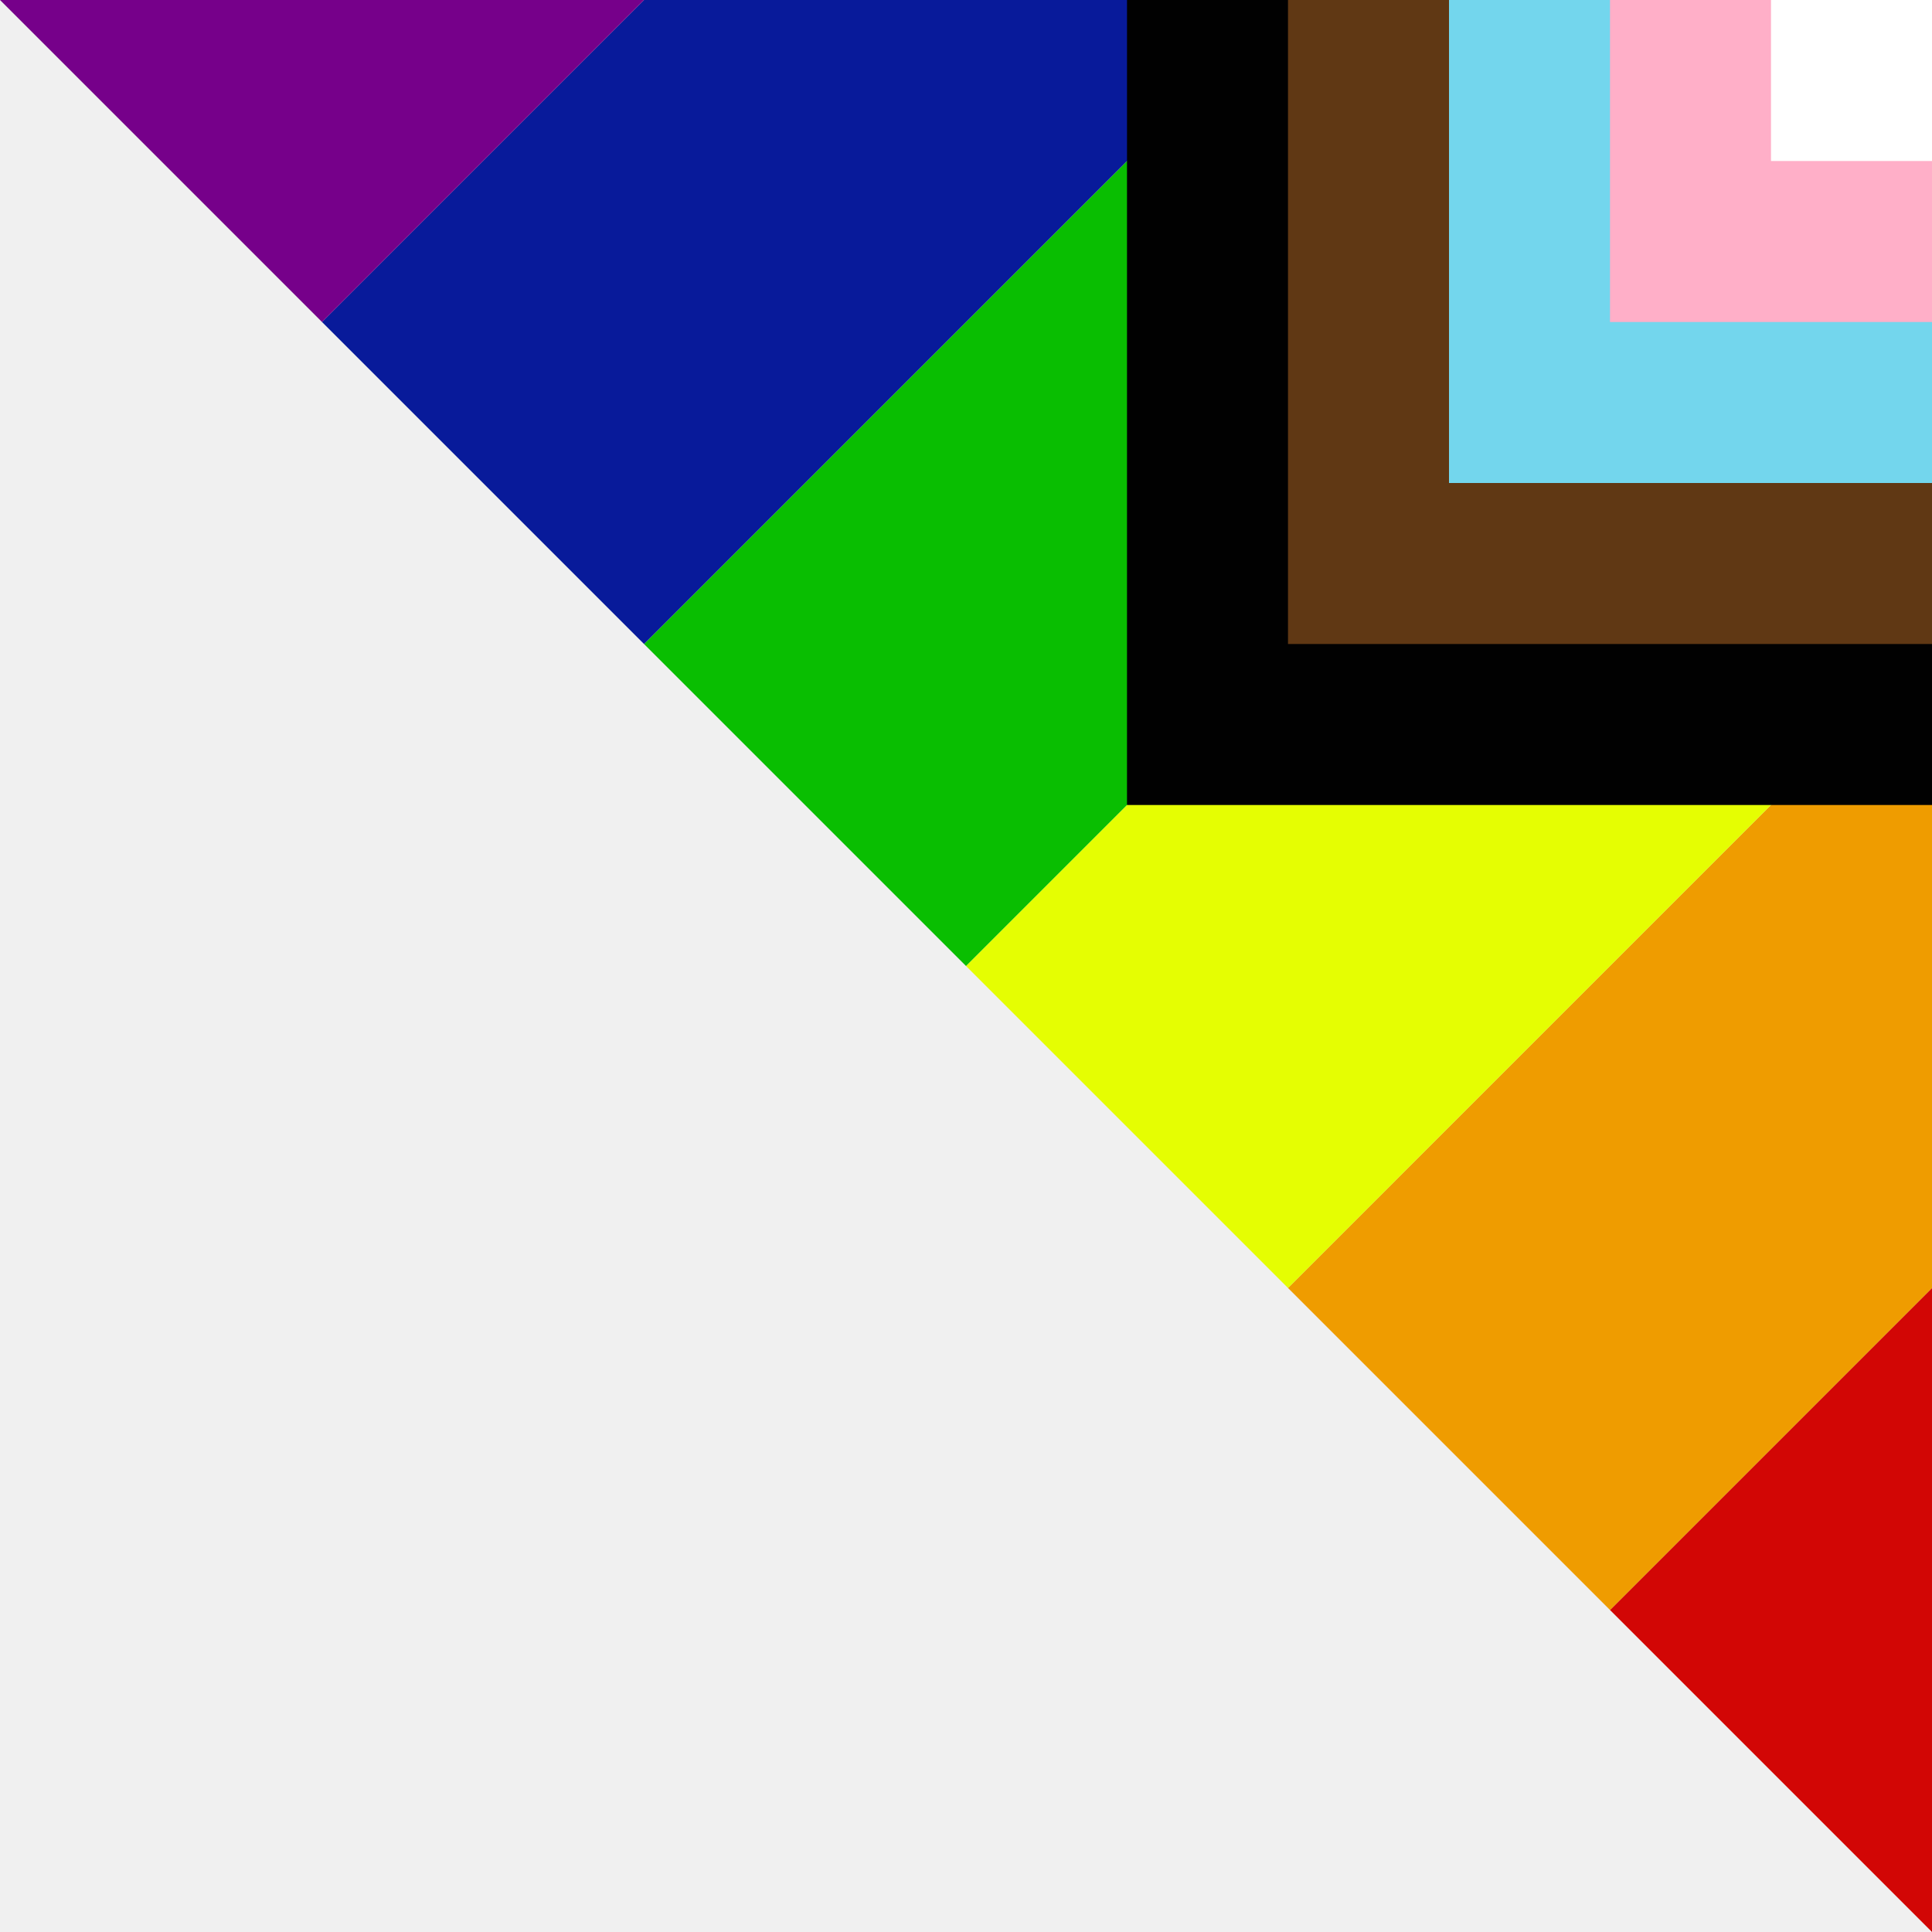
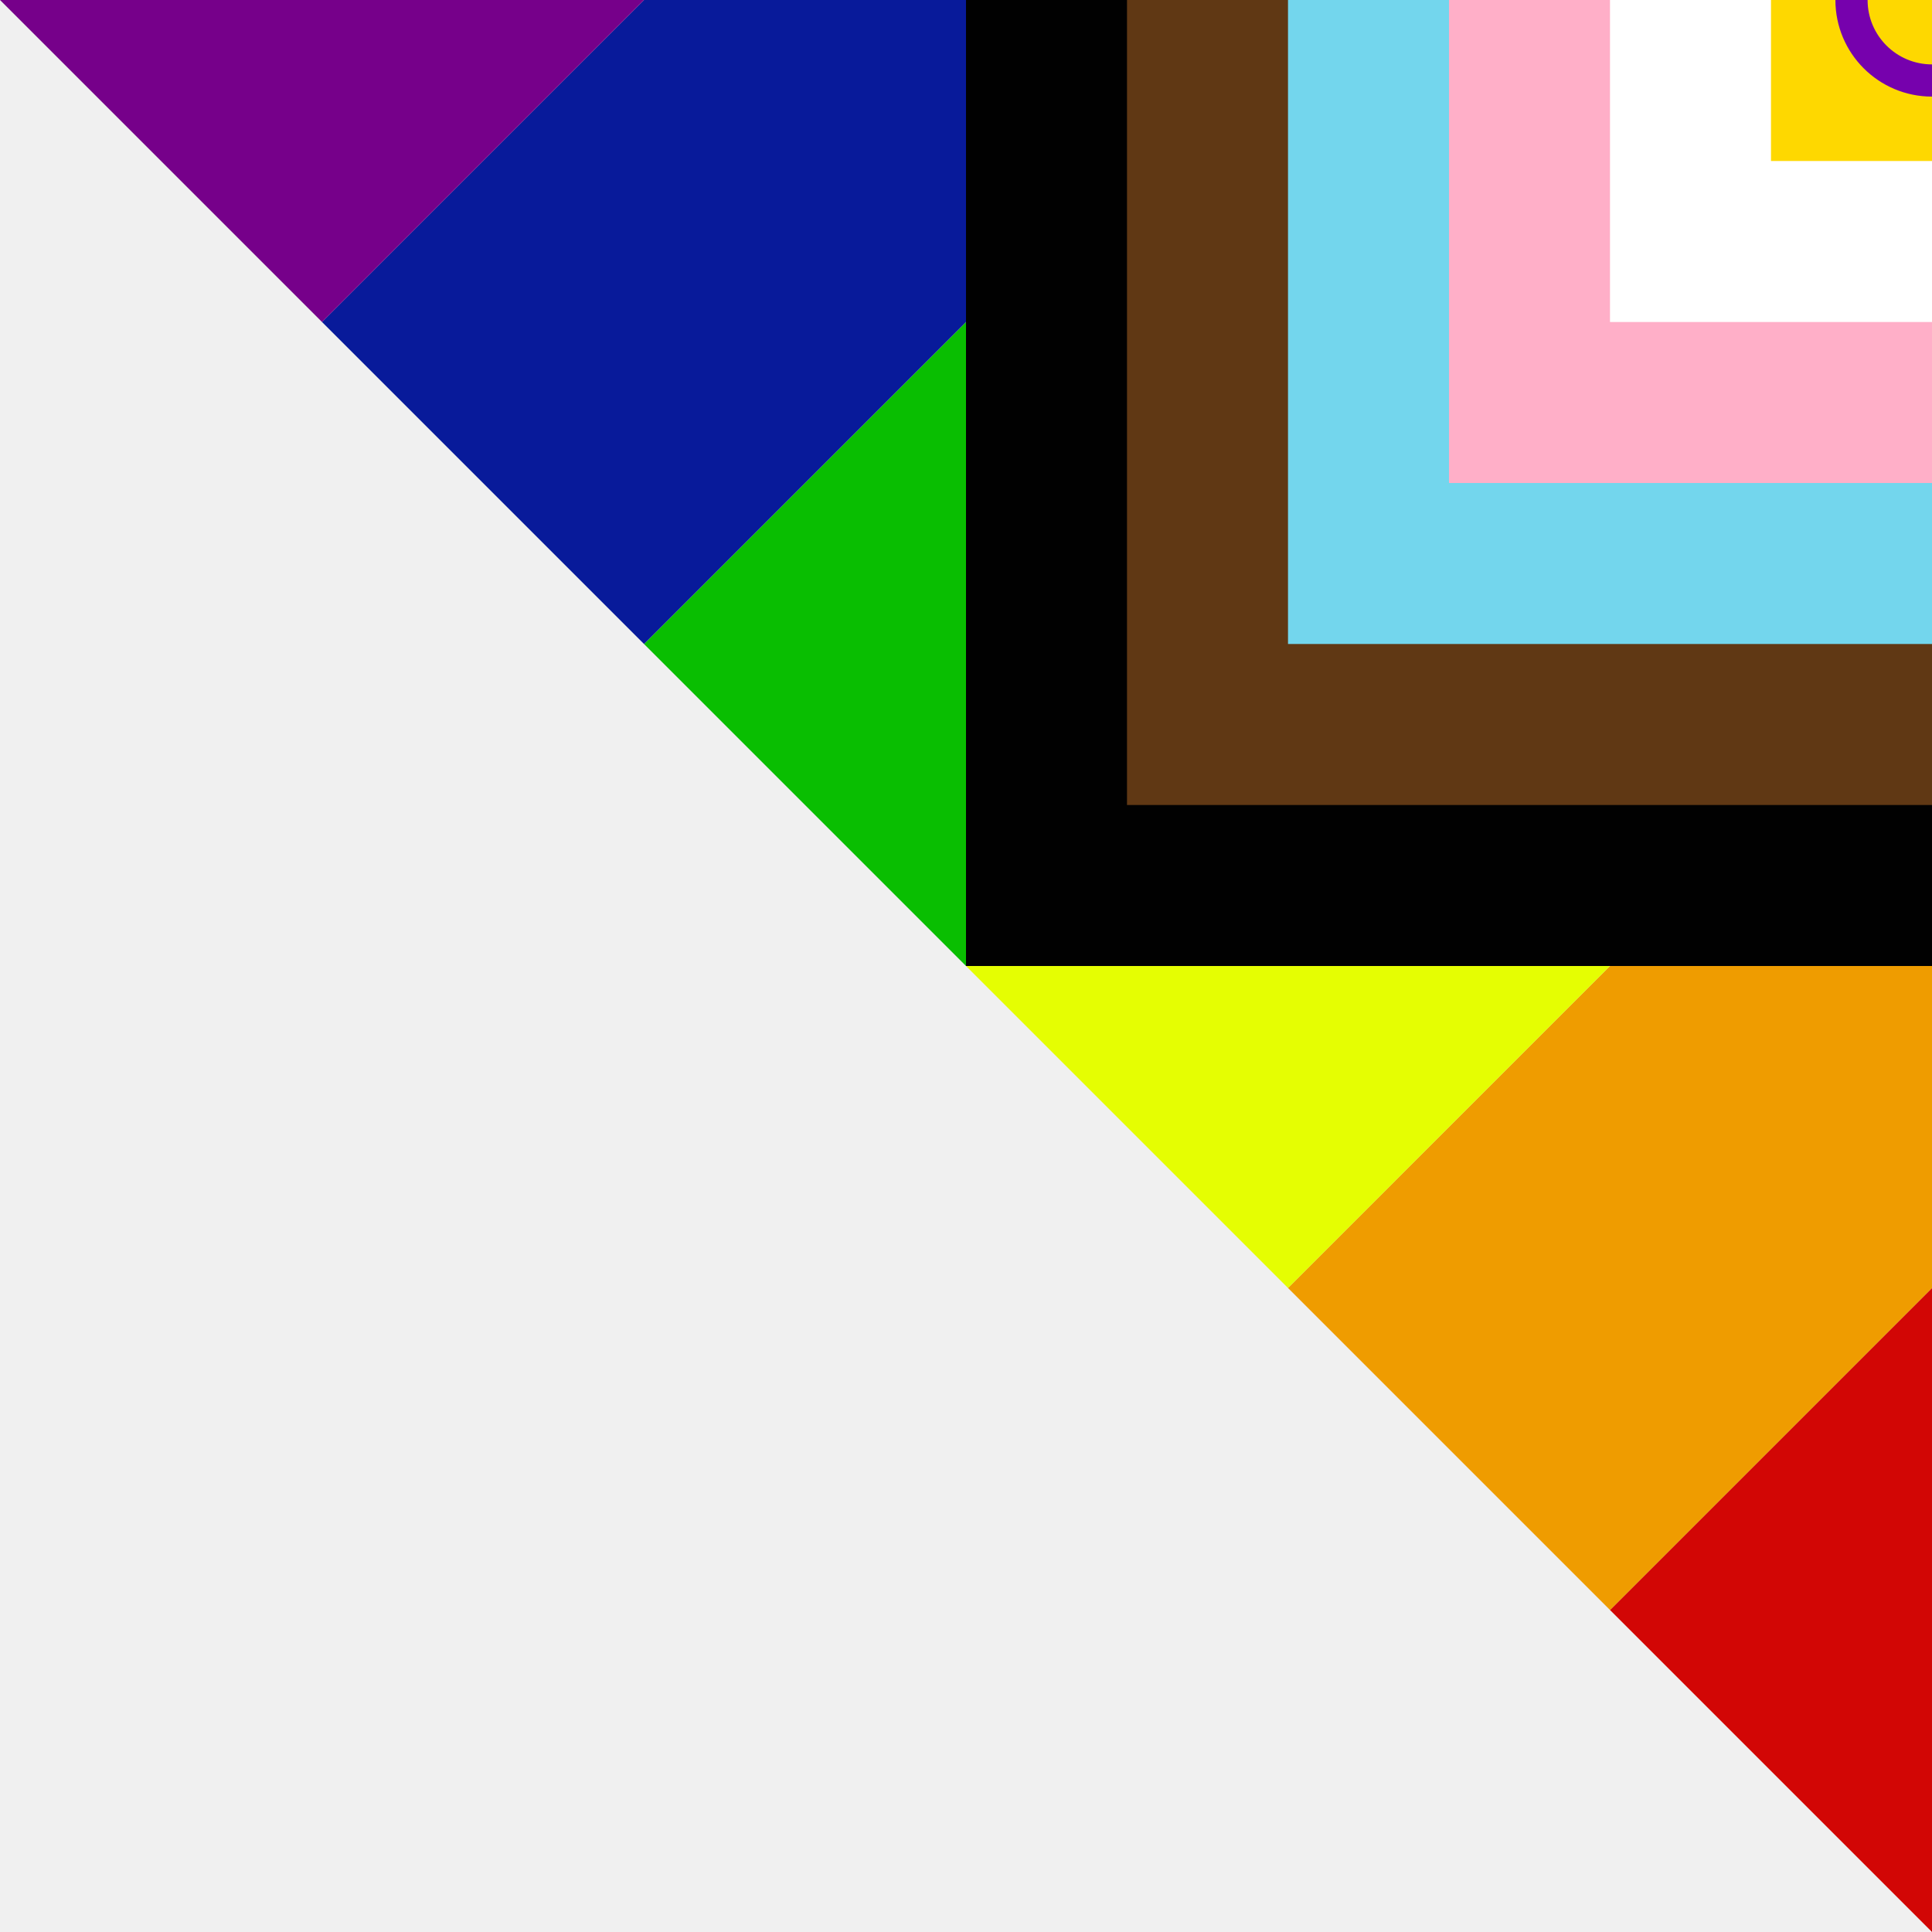
<svg xmlns="http://www.w3.org/2000/svg" viewBox="0 0 120 120" width="120" height="120">
  <path id="red" d="M120,80 L100,100 L120,120 Z" style="fill:#d20605" />
  <path id="orange" d="M120,80 V40 L80,80 L100,100 Z" style="fill:#ef9c00" />
  <path id="yellow" d="M120,40 V0 L60,60 L80,80 Z" style="fill:#e5fe02" />
  <path id="green" d="M120,0 H80 L40,40 L60,60 Z" style="fill:#09be01" />
  <path id="blue" d="M80,0 H40 L20,20 L40,40 Z" style="fill:#081a9a" />
  <path id="purple" d="M40,0 H0 L20,20 Z" style="fill:#76008a" />
-   <rect id="black" x="70" width="50" height="50" style="fill:#010101" />
-   <rect id="brown" x="80" width="40" height="40" style="fill:#603814" />
-   <rect id="lightblue" x="90" width="30" height="30" style="fill:#73d6ed" />
-   <rect id="pink" x="100" width="20" height="20" style="fill:#ffafc8" />
-   <rect id="white" x="110" width="10" height="10" style="fill:#fff" />
+   <rect id="black" x="60" width="60" height="60" style="fill:#010101" />
+   <rect id="brown" x="70" width="50" height="50" style="fill:#603814" />
+   <rect id="lightblue" x="80" width="40" height="40" style="fill:#73d6ed" />
+   <rect id="pink" x="90" width="30" height="30" style="fill:#ffafc8" />
+   <rect id="white" x="100" width="20" height="20" style="fill:#fff" />
+   <rect id="intyellow" x="110" width="10" height="10" style="fill:#fed800" />
+   <circle id="intpurple" cx="120" cy="0" r="5" stroke="#7601ad" stroke-width="2" fill="none" />
</svg>
